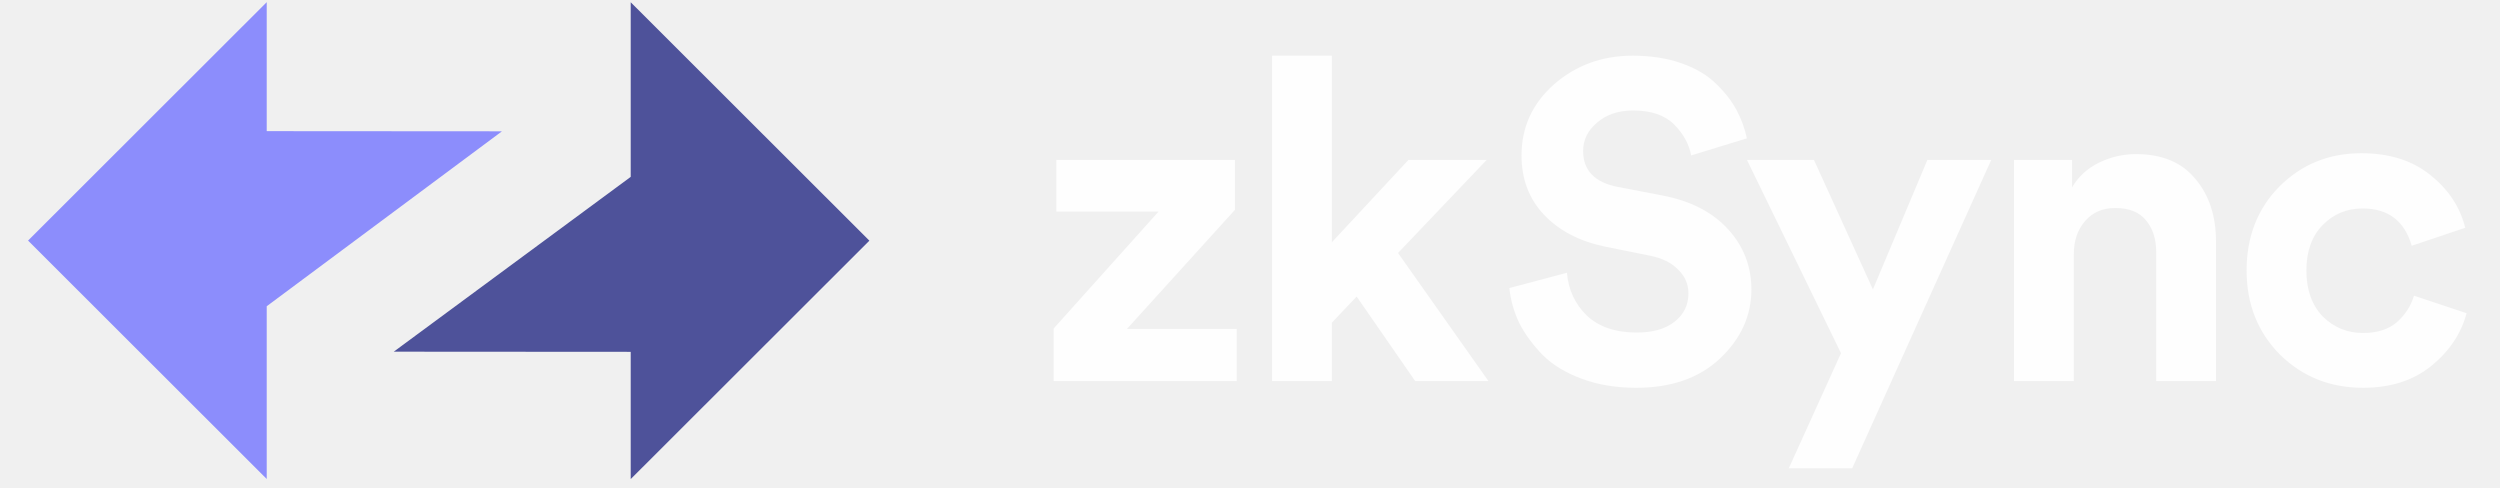
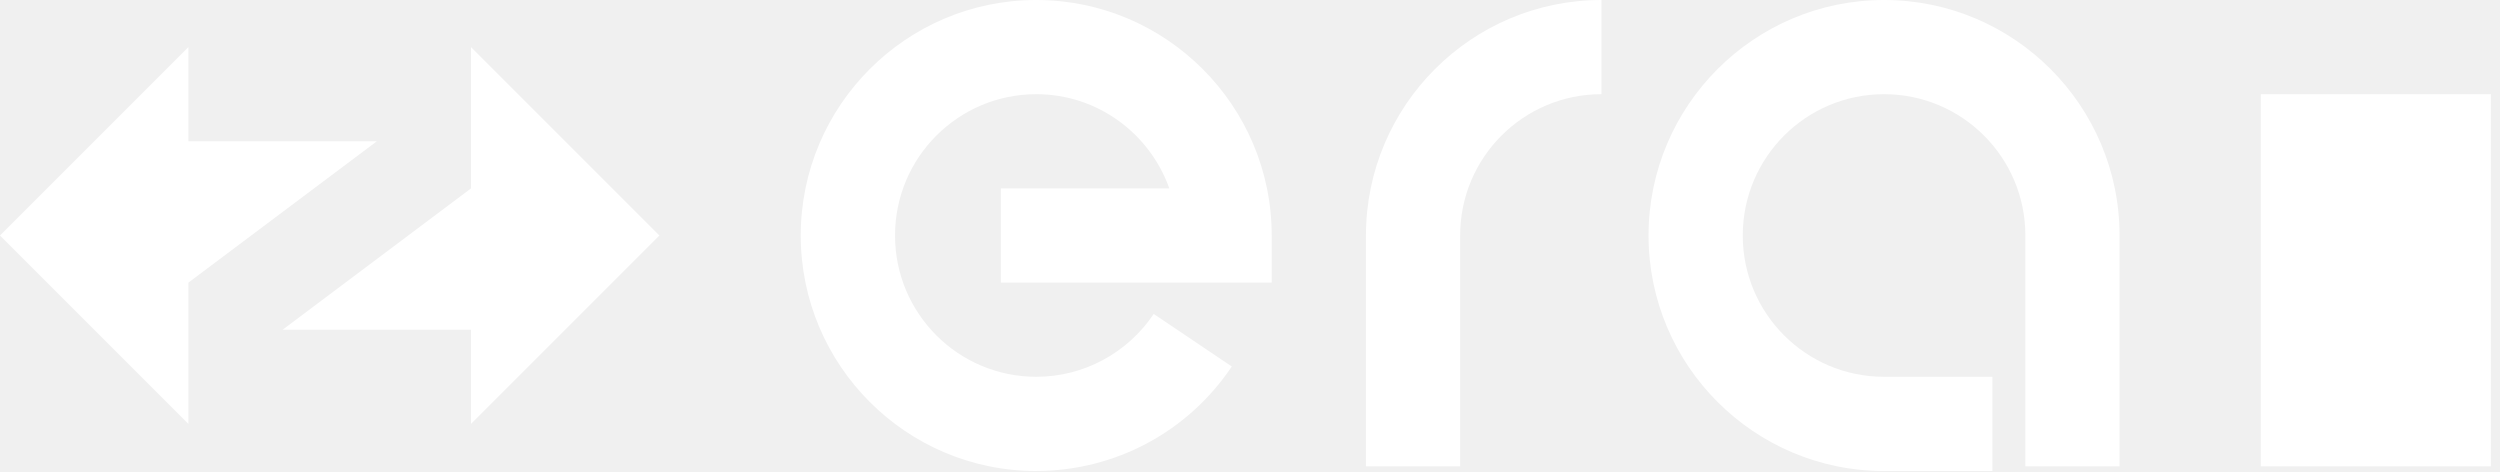
- <svg xmlns="http://www.w3.org/2000/svg" width="200" height="39" viewBox="0 0 231 46" fill="none">
-   <path fill-rule="evenodd" clip-rule="evenodd" d="M79.585 22.709L57.065 0.213V16.689L34.705 33.184L57.065 33.199V45.205L79.585 22.709Z" fill="#4E529A" />
-   <path fill-rule="evenodd" clip-rule="evenodd" d="M0.199 22.701L22.719 45.197V28.896L44.915 12.39L22.719 12.375V0.205L0.199 22.701Z" fill="#8C8DFC" />
-   <path d="M114.251 35.957H96.973V30.995L106.864 19.969H97.227V15.092H114.081V19.799L103.892 31.037H114.251V35.957Z" fill="white" fill-opacity="0.9" />
-   <path d="M137.832 15.092L129.469 23.87L138.002 35.956H131.082L125.563 27.984L123.228 30.443V35.956H117.582V5.253H123.228V22.852L130.445 15.092H137.832Z" fill="white" fill-opacity="0.9" />
-   <path d="M162.388 13.056L157.124 14.668C156.926 13.593 156.387 12.618 155.511 11.741C154.634 10.865 153.345 10.427 151.647 10.427C150.261 10.427 149.129 10.809 148.251 11.572C147.374 12.307 146.935 13.197 146.935 14.243C146.935 16.081 148.025 17.212 150.204 17.636L154.406 18.442C157.066 18.951 159.132 20.011 160.605 21.622C162.077 23.234 162.813 25.128 162.813 27.305C162.813 29.793 161.822 31.97 159.841 33.836C157.887 35.674 155.255 36.593 151.944 36.593C150.048 36.593 148.336 36.31 146.808 35.745C145.279 35.179 144.048 34.43 143.114 33.497C142.18 32.535 141.444 31.532 140.907 30.486C140.397 29.411 140.086 28.309 139.973 27.178L145.407 25.736C145.548 27.348 146.171 28.691 147.274 29.765C148.406 30.839 149.978 31.376 151.987 31.376C153.515 31.376 154.704 31.037 155.553 30.358C156.43 29.68 156.868 28.789 156.868 27.687C156.868 26.81 156.543 26.061 155.892 25.439C155.27 24.789 154.379 24.351 153.219 24.125L149.015 23.276C146.58 22.767 144.657 21.764 143.241 20.265C141.826 18.767 141.119 16.901 141.119 14.668C141.119 12.01 142.138 9.777 144.176 7.967C146.242 6.158 148.718 5.253 151.604 5.253C153.332 5.253 154.874 5.493 156.232 5.974C157.59 6.454 158.681 7.105 159.5 7.925C160.322 8.716 160.958 9.536 161.411 10.384C161.864 11.232 162.19 12.123 162.388 13.056Z" fill="white" fill-opacity="0.9" />
-   <path d="M172.325 44.184H166.34L171.264 33.327L162.391 15.092H168.717L174.278 27.305L179.415 15.092H185.443L172.325 44.184Z" fill="white" fill-opacity="0.9" />
-   <path d="M193.237 23.955V35.957H187.59V15.092H193.067V17.679C193.661 16.661 194.51 15.883 195.614 15.346C196.718 14.809 197.878 14.54 199.095 14.54C201.557 14.54 203.425 15.318 204.699 16.873C206.002 18.4 206.653 20.379 206.653 22.81V35.957H201.006V23.785C201.006 22.541 200.68 21.538 200.029 20.774C199.406 20.011 198.444 19.63 197.142 19.63C195.954 19.63 195.005 20.04 194.299 20.859C193.59 21.679 193.237 22.711 193.237 23.955Z" fill="white" fill-opacity="0.9" />
-   <path d="M220.489 19.672C218.989 19.672 217.73 20.195 216.712 21.241C215.693 22.287 215.182 23.715 215.182 25.524C215.182 27.334 215.693 28.775 216.712 29.85C217.759 30.896 219.032 31.419 220.532 31.419C221.862 31.419 222.923 31.079 223.717 30.401C224.509 29.694 225.047 28.86 225.33 27.899L230.296 29.553C229.787 31.475 228.683 33.129 226.985 34.515C225.287 35.9 223.136 36.593 220.532 36.593C217.419 36.593 214.801 35.547 212.678 33.455C210.584 31.334 209.537 28.691 209.537 25.524C209.537 22.329 210.569 19.686 212.635 17.594C214.731 15.502 217.306 14.456 220.362 14.456C223.023 14.456 225.202 15.148 226.9 16.534C228.598 17.891 229.688 19.545 230.169 21.495L225.117 23.192C224.438 20.845 222.896 19.672 220.489 19.672Z" fill="white" fill-opacity="0.9" />
+ <svg xmlns="http://www.w3.org/2000/svg" width="207" height="39" viewBox="0 0 207 39" fill="none">
+   <g clip-path="url(#clip0_2032_310)">
+     <path d="M164.968 39H155.998C145.243 39 136.499 30.256 136.499 19.501C136.499 8.747 145.243 0 156 0C166.758 0 175.499 8.744 175.499 19.499V38.61H167.7V19.499C167.7 13.034 162.465 7.799 156 7.799C149.536 7.799 144.301 13.034 144.301 19.499C144.301 25.963 149.536 31.198 156 31.198H164.971V38.997L164.968 39Z" fill="white" />
+     <path d="M120.9 38.61H113.101V19.499C113.101 8.744 121.845 0 132.599 0V7.799C126.135 7.799 120.9 13.034 120.9 19.499V38.61Z" fill="white" />
+     <path d="M85.799 39C75.045 39 66.301 30.256 66.301 19.501C66.301 8.747 75.045 0 85.799 0C96.554 0 105.298 8.744 105.298 19.499V23.398H82.873V15.599H96.82C95.199 11.052 90.878 7.799 85.808 7.799C79.343 7.799 74.109 13.034 74.109 19.499C74.109 25.963 79.343 31.198 85.808 31.198C89.708 31.198 93.35 29.247 95.527 25.994L101.992 30.346C98.381 35.745 92.335 38.997 85.796 38.997L85.799 39Z" fill="white" />
+     <path d="M206.246 7.799H187.197V38.61H206.246V7.799Z" fill="white" />
+     <path d="M39 35.1L54.599 19.499L39 3.9V15.599L23.401 27.301H39V35.1Z" fill="white" />
+     <path d="M15.599 3.9L0 19.499L15.599 35.1V23.401L31.201 11.699H15.599V3.9Z" fill="white" />
+   </g>
+   <defs>
+     <clipPath id="clip0_2032_310">
+       <rect width="206.247" height="39" fill="white" />
+     </clipPath>
+   </defs>
</svg>
